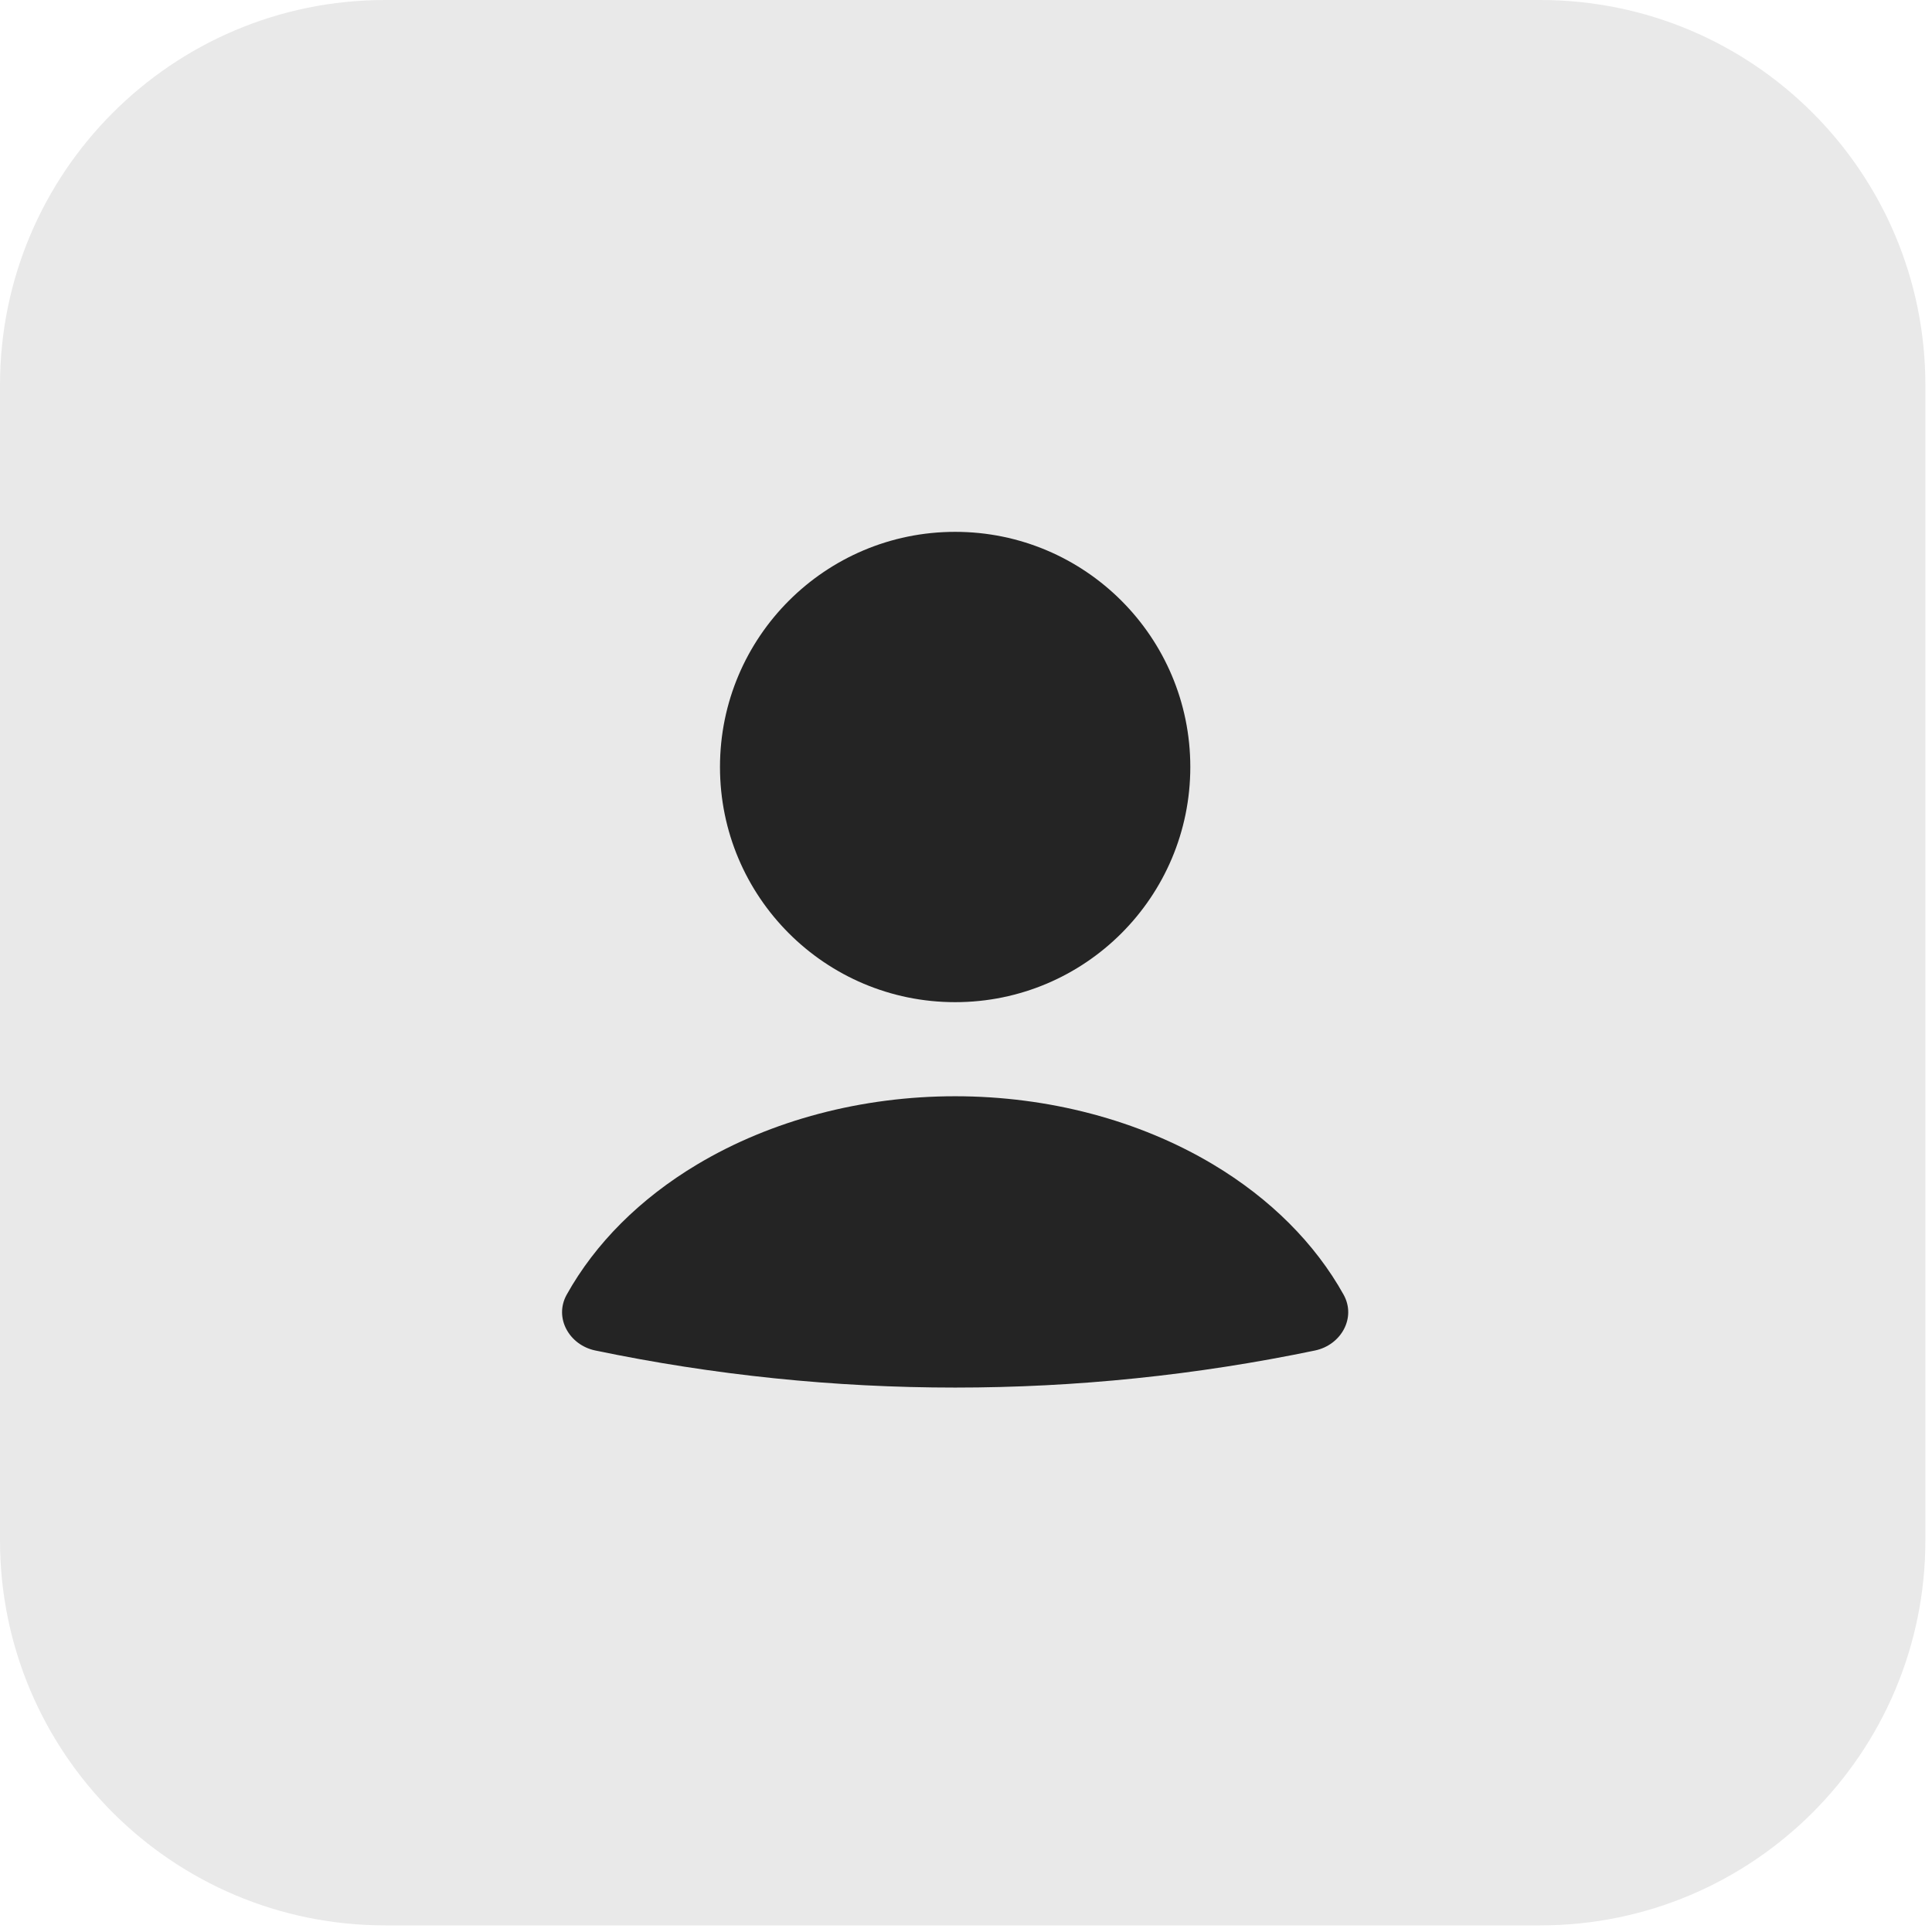
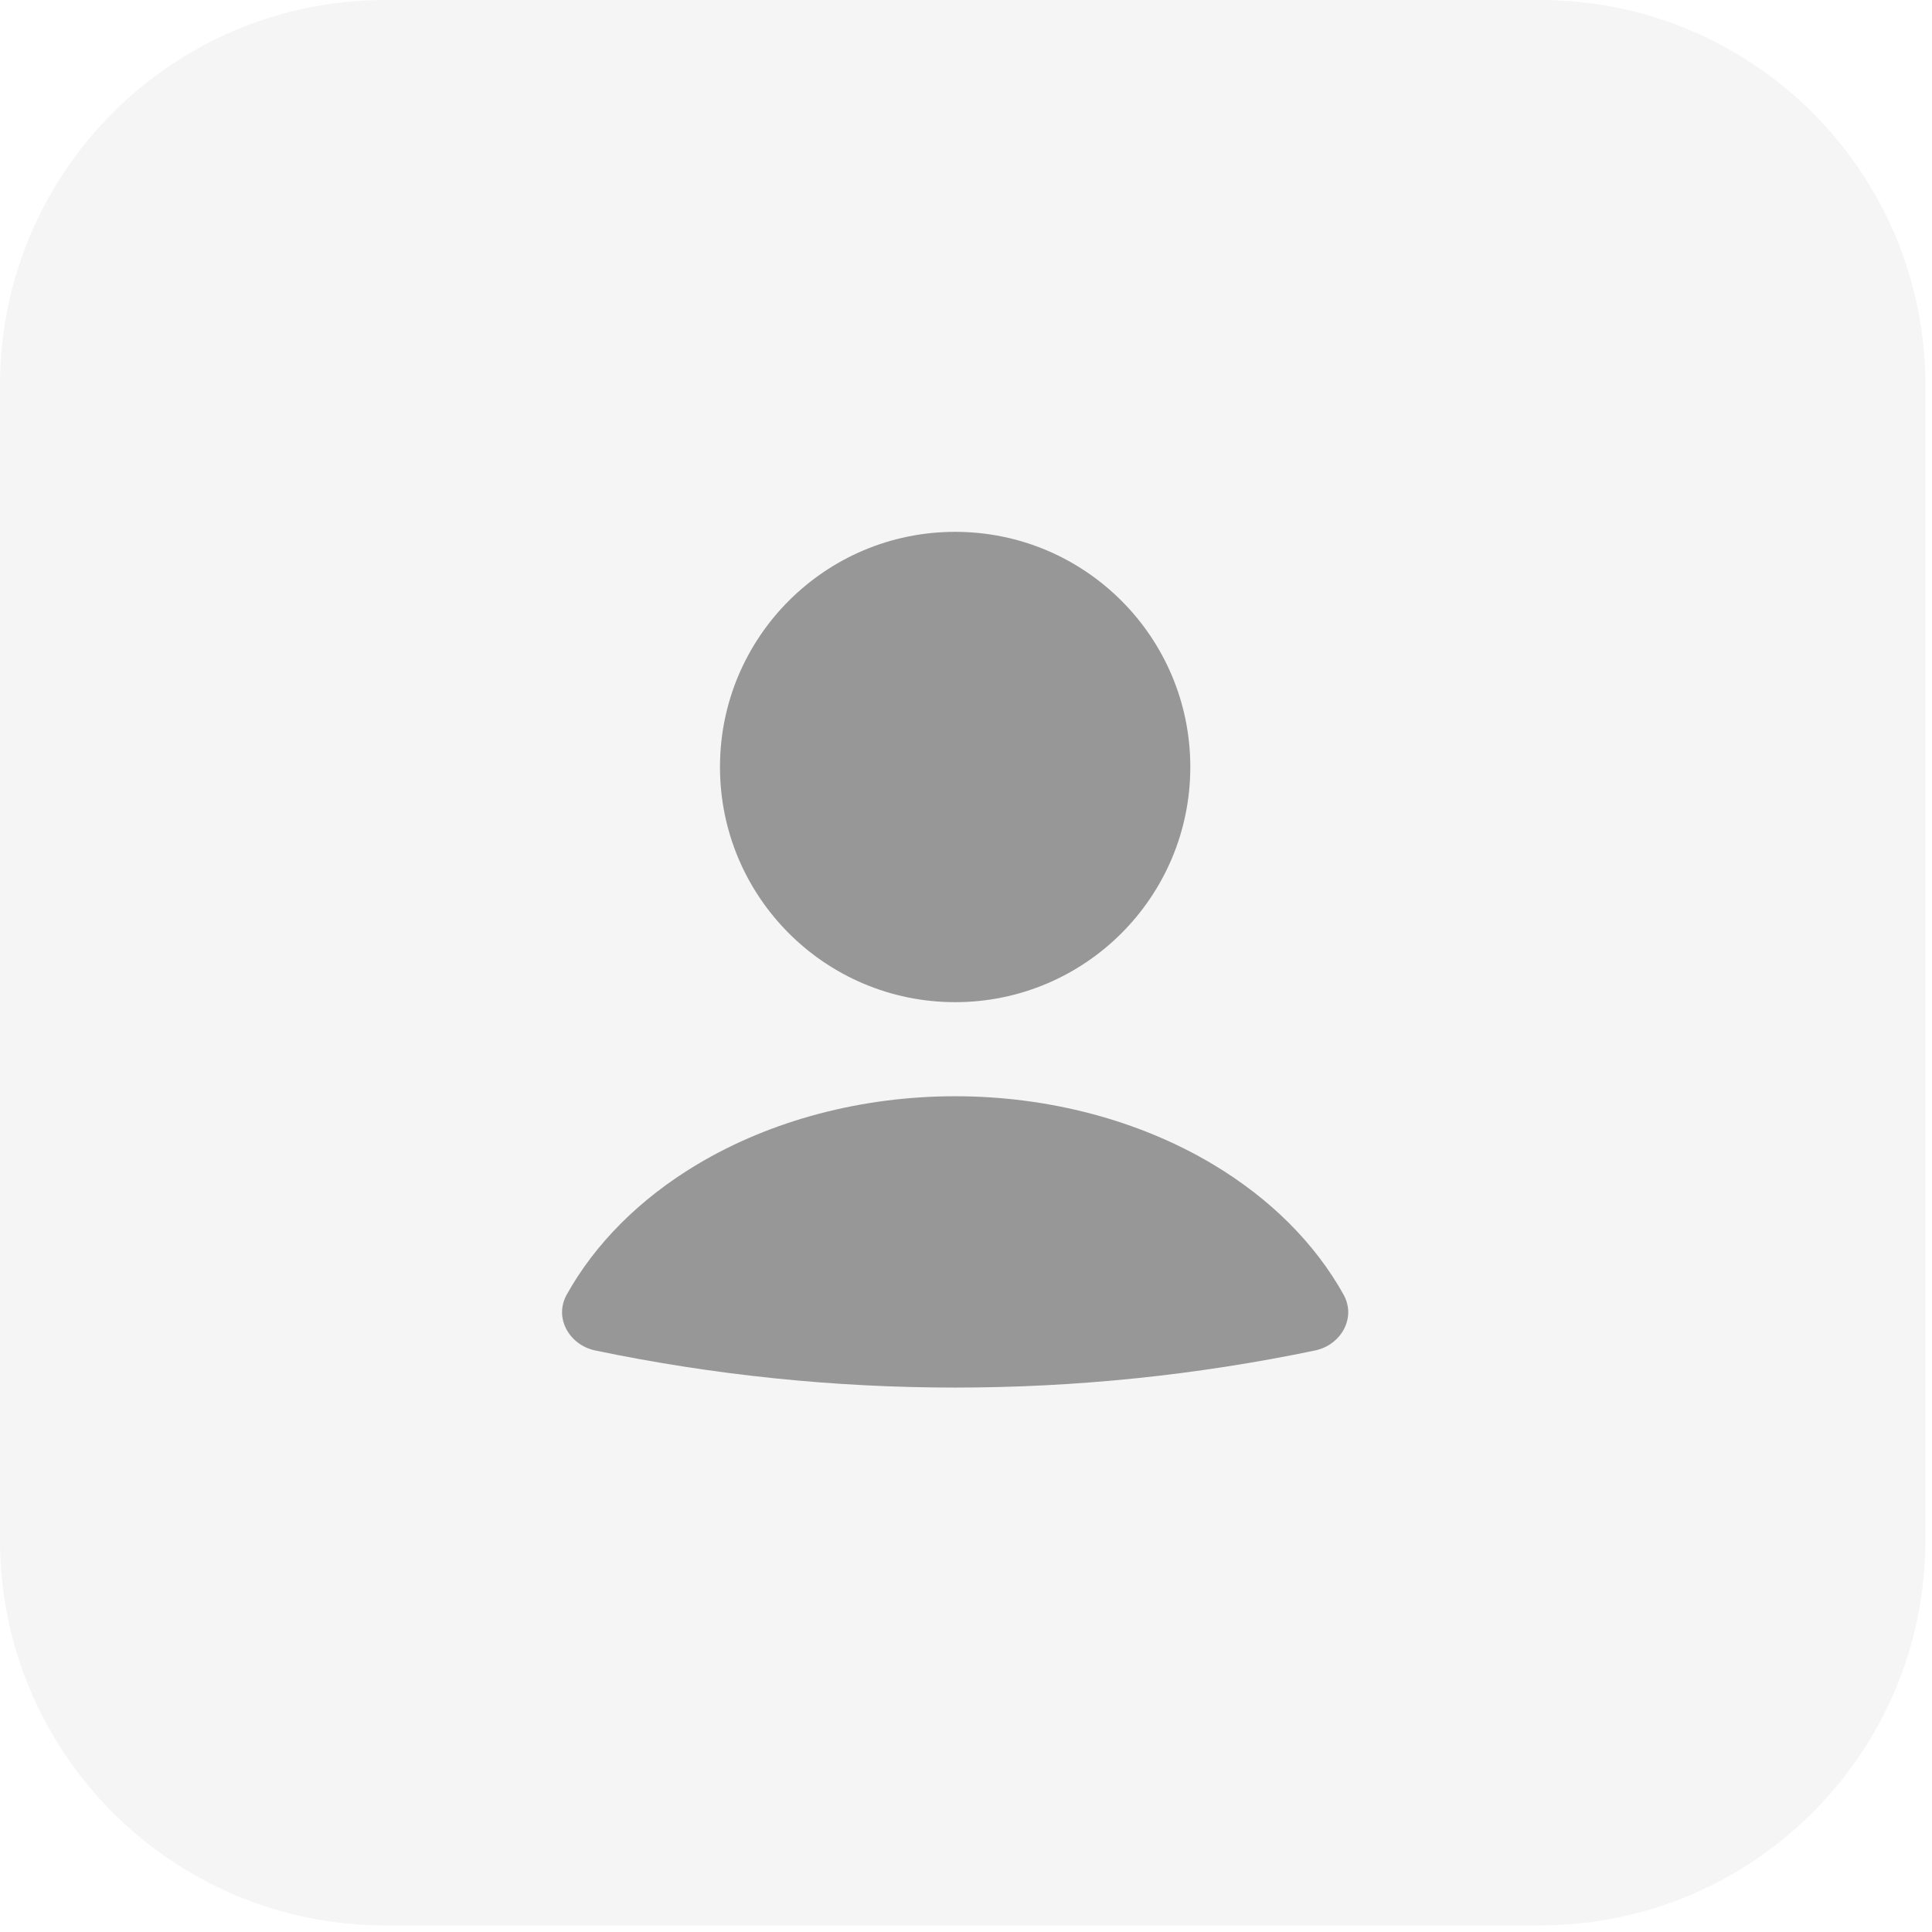
<svg xmlns="http://www.w3.org/2000/svg" width="89" height="89" viewBox="0 0 89 89" fill="none">
-   <rect width="88.695" height="88.695" rx="17.739" fill="#242424" fill-opacity="0.1" />
-   <path d="M60.578 62.212C61.776 61.962 62.489 60.709 61.894 59.64C60.582 57.283 58.515 55.212 55.871 53.634C52.465 51.602 48.292 50.5 44 50.5C39.707 50.5 35.535 51.602 32.129 53.634C29.485 55.212 27.418 57.283 26.106 59.64C25.511 60.709 26.224 61.962 27.422 62.212C38.356 64.49 49.644 64.49 60.578 62.212Z" fill="#242424" />
-   <circle cx="44" cy="35.333" r="10.833" fill="#242424" />
+   <rect width="88.695" height="88.695" rx="17.739" fill="#979797" fill-opacity="0.1" />
+   <path d="M60.578 62.212C61.776 61.962 62.489 60.709 61.894 59.64C60.582 57.283 58.515 55.212 55.871 53.634C52.465 51.602 48.292 50.5 44 50.5C39.707 50.5 35.535 51.602 32.129 53.634C29.485 55.212 27.418 57.283 26.106 59.64C25.511 60.709 26.224 61.962 27.422 62.212C38.356 64.49 49.644 64.49 60.578 62.212Z" fill="#979797" />
+   <circle cx="44" cy="35.333" r="10.833" fill="#979797" />
</svg>
